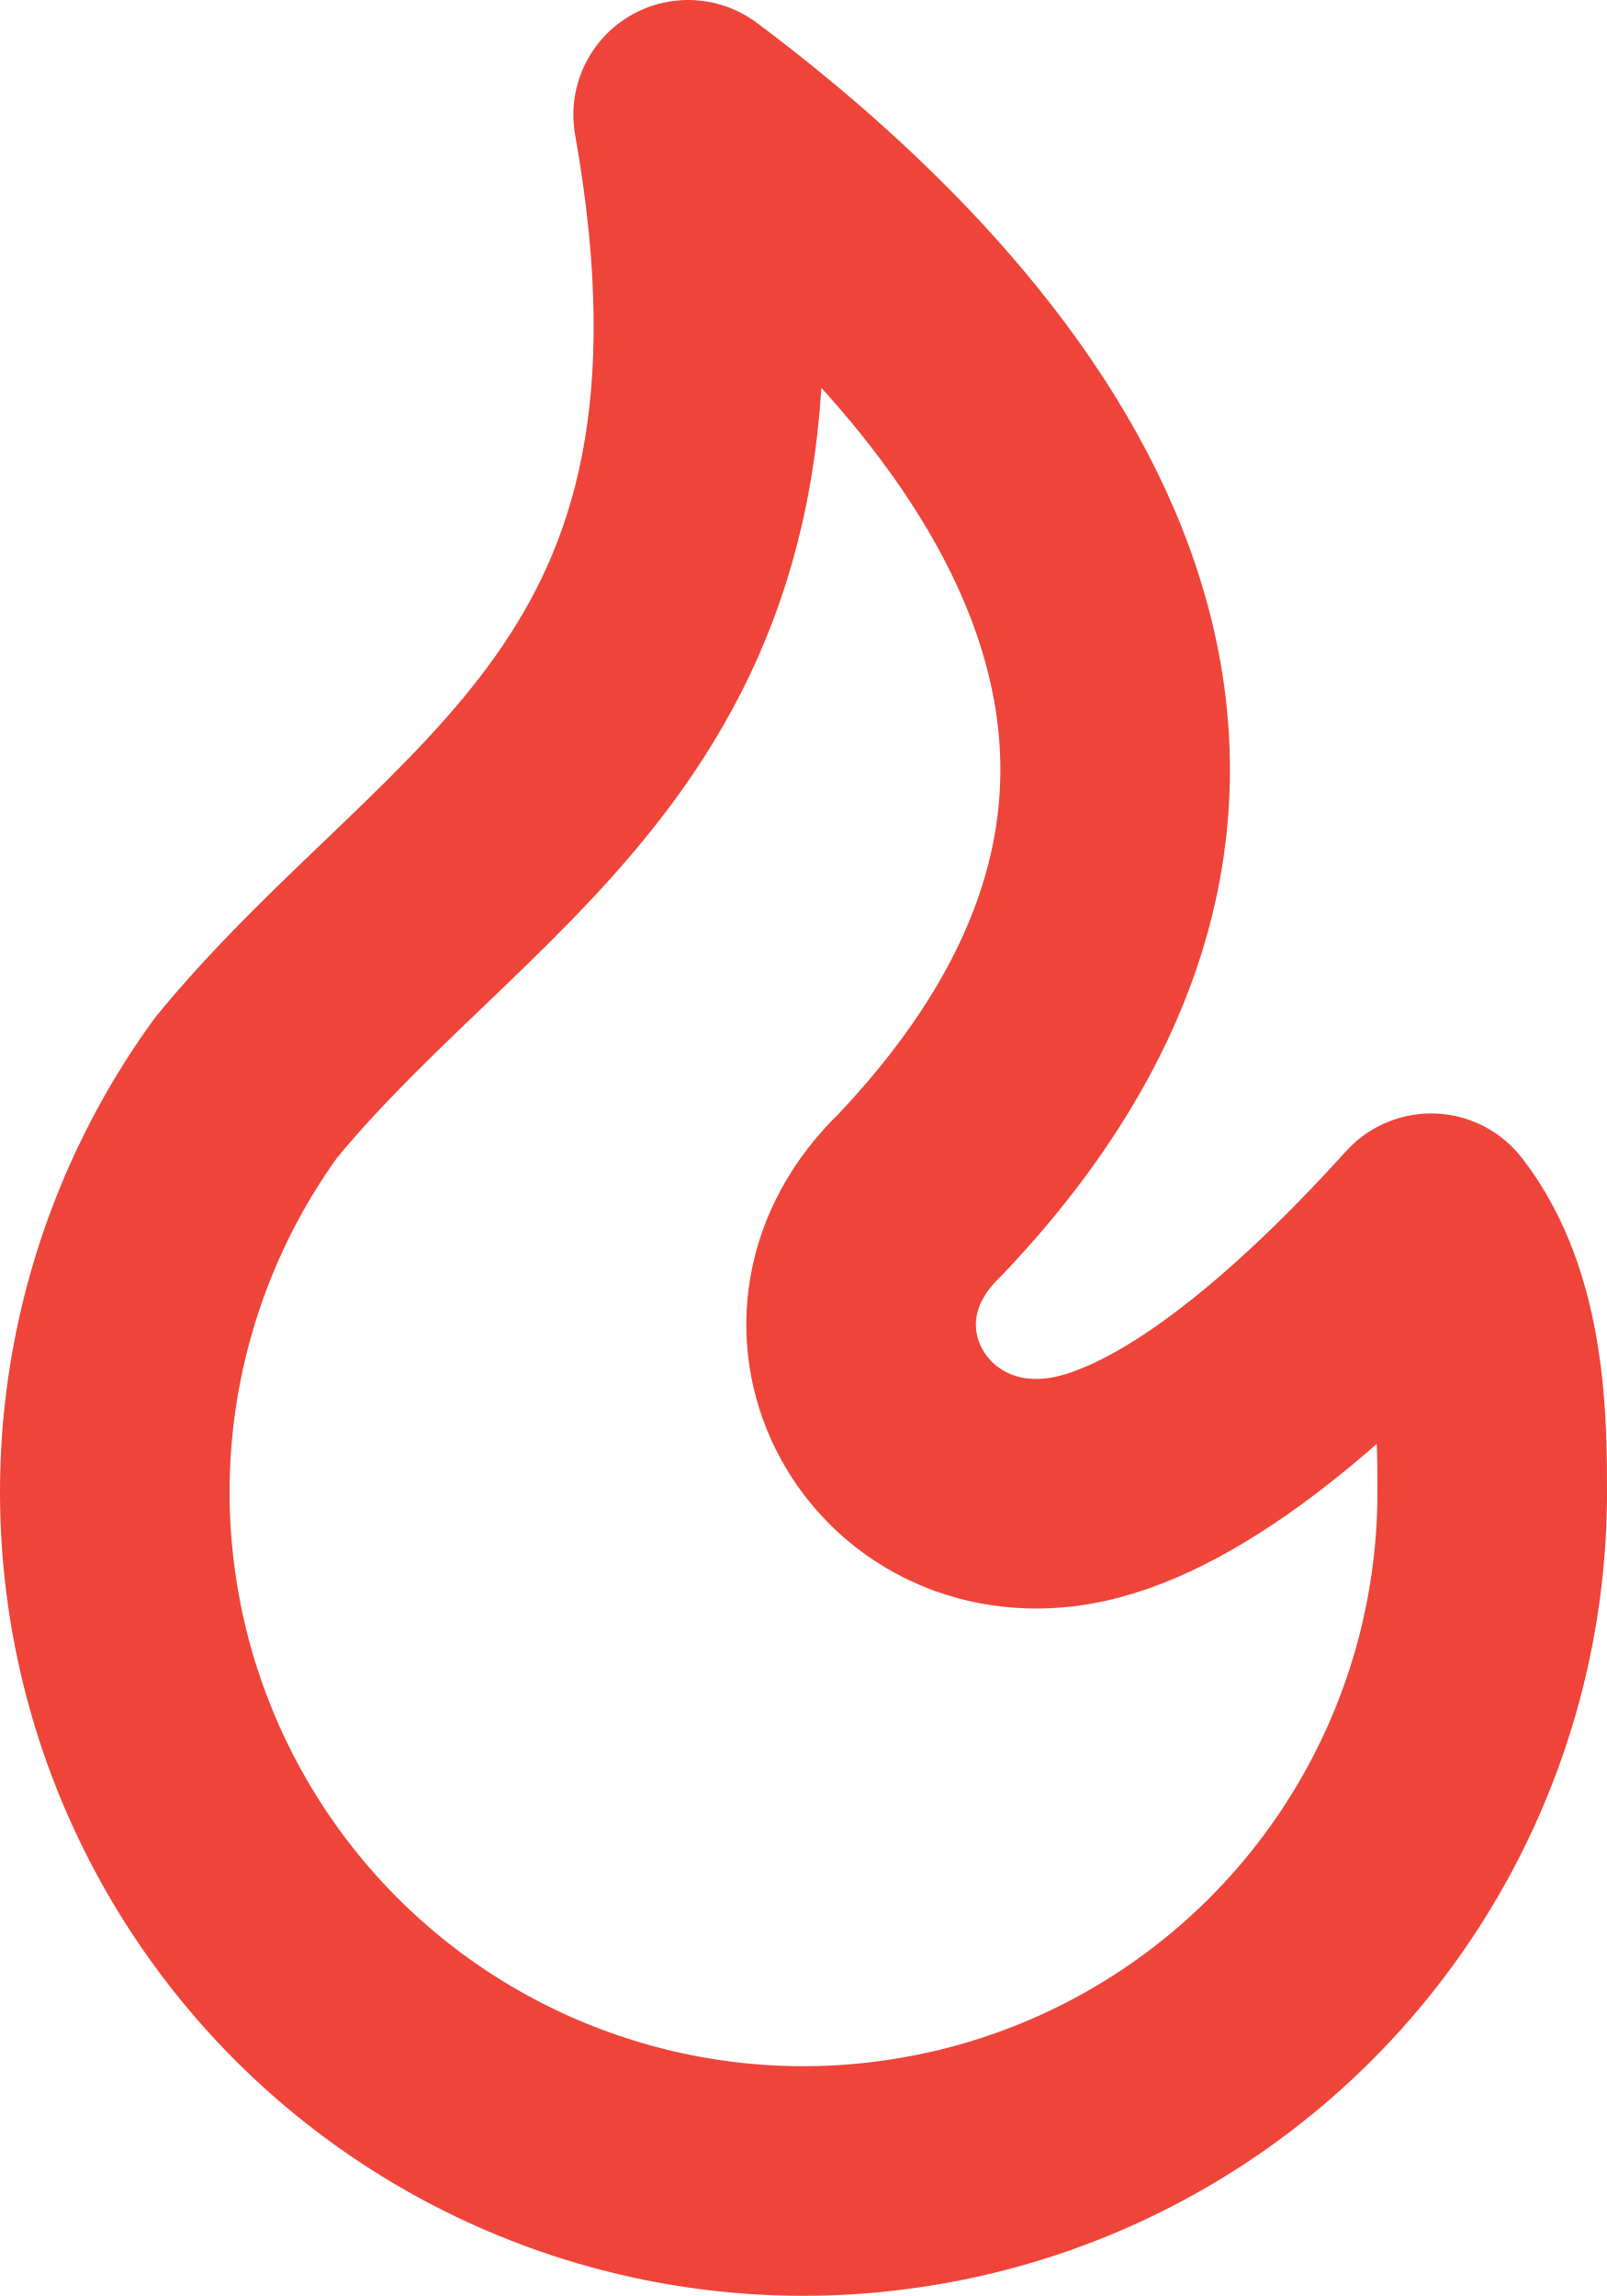
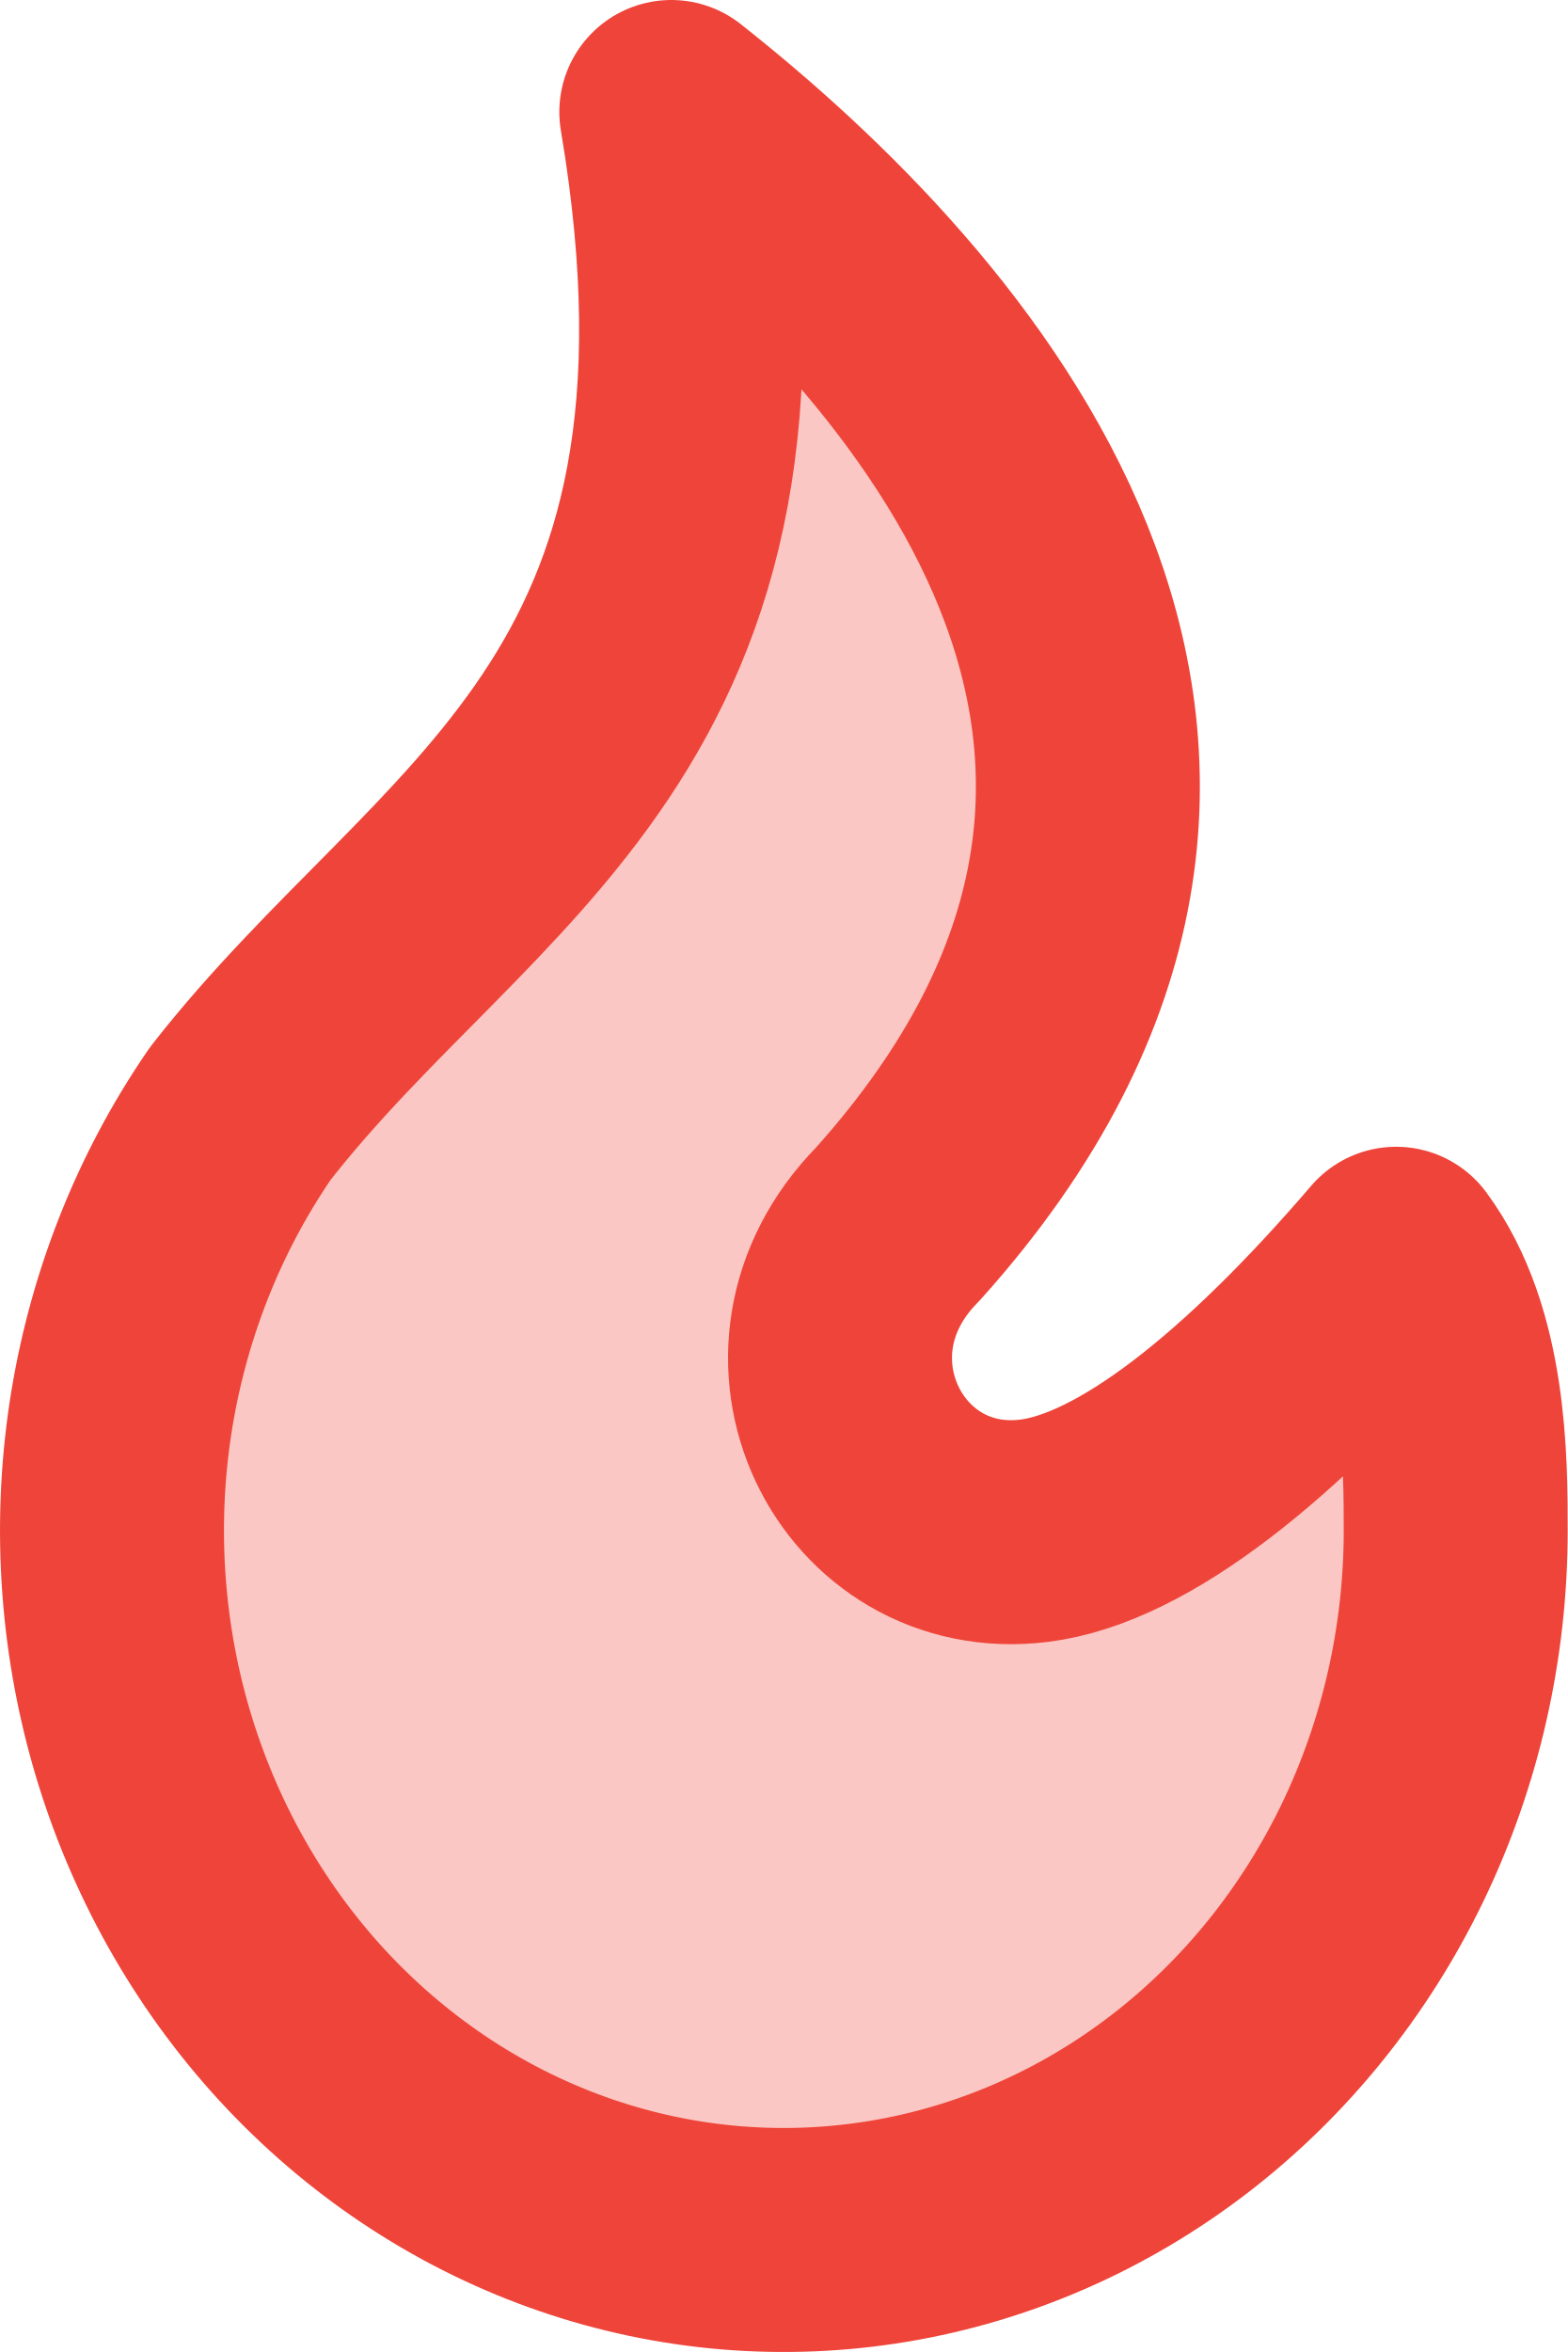
- <svg xmlns="http://www.w3.org/2000/svg" width="14" height="20" viewBox="0 0 14 20" fill="none">
-   <path d="M13 12.999C13 13.946 12.776 14.879 12.346 15.723C11.916 16.567 11.292 17.297 10.526 17.853C9.76 18.409 8.873 18.777 7.937 18.924C7.002 19.073 6.045 18.997 5.145 18.704C4.244 18.411 3.426 17.91 2.756 17.24C2.087 16.57 1.586 15.752 1.293 14.851C1.001 13.95 0.926 12.993 1.074 12.058C1.223 11.123 1.59 10.236 2.147 9.47C4.073 7.132 6.91 6.143 5.995 1C8.35 2.761 11.835 6.38 8.017 10.406C6.881 11.497 7.773 13.173 9.238 12.999C10.12 12.894 11.261 12.033 12.468 10.699C13 11.379 13 12.416 13 12.999Z" stroke="#EF4439" stroke-width="2" stroke-linecap="round" stroke-linejoin="round" />
+ <svg xmlns="http://www.w3.org/2000/svg" width="14" height="21" viewBox="0 0 14 21" fill="none">
+   <path d="M13 13.667C13 14.666 12.776 15.652 12.346 16.543C11.916 17.433 11.292 18.204 10.526 18.791C9.76 19.378 8.873 19.766 7.937 19.922C7.002 20.078 6.045 19.999 5.145 19.69C4.244 19.381 3.426 18.851 2.756 18.144C2.087 17.437 1.586 16.573 1.293 15.622C1.001 14.671 0.926 13.661 1.074 12.673C1.223 11.686 1.59 10.75 2.147 9.941C4.073 7.473 6.91 6.429 5.995 1C8.35 2.859 11.835 6.679 8.017 10.93C6.881 12.081 7.773 13.851 9.238 13.667C10.12 13.556 11.261 12.647 12.468 11.239C13 11.957 13 13.051 13 13.667Z" fill="#EF4439" fill-opacity="0.3" stroke="#EF4439" stroke-width="2" stroke-linecap="round" stroke-linejoin="round" />
</svg>
